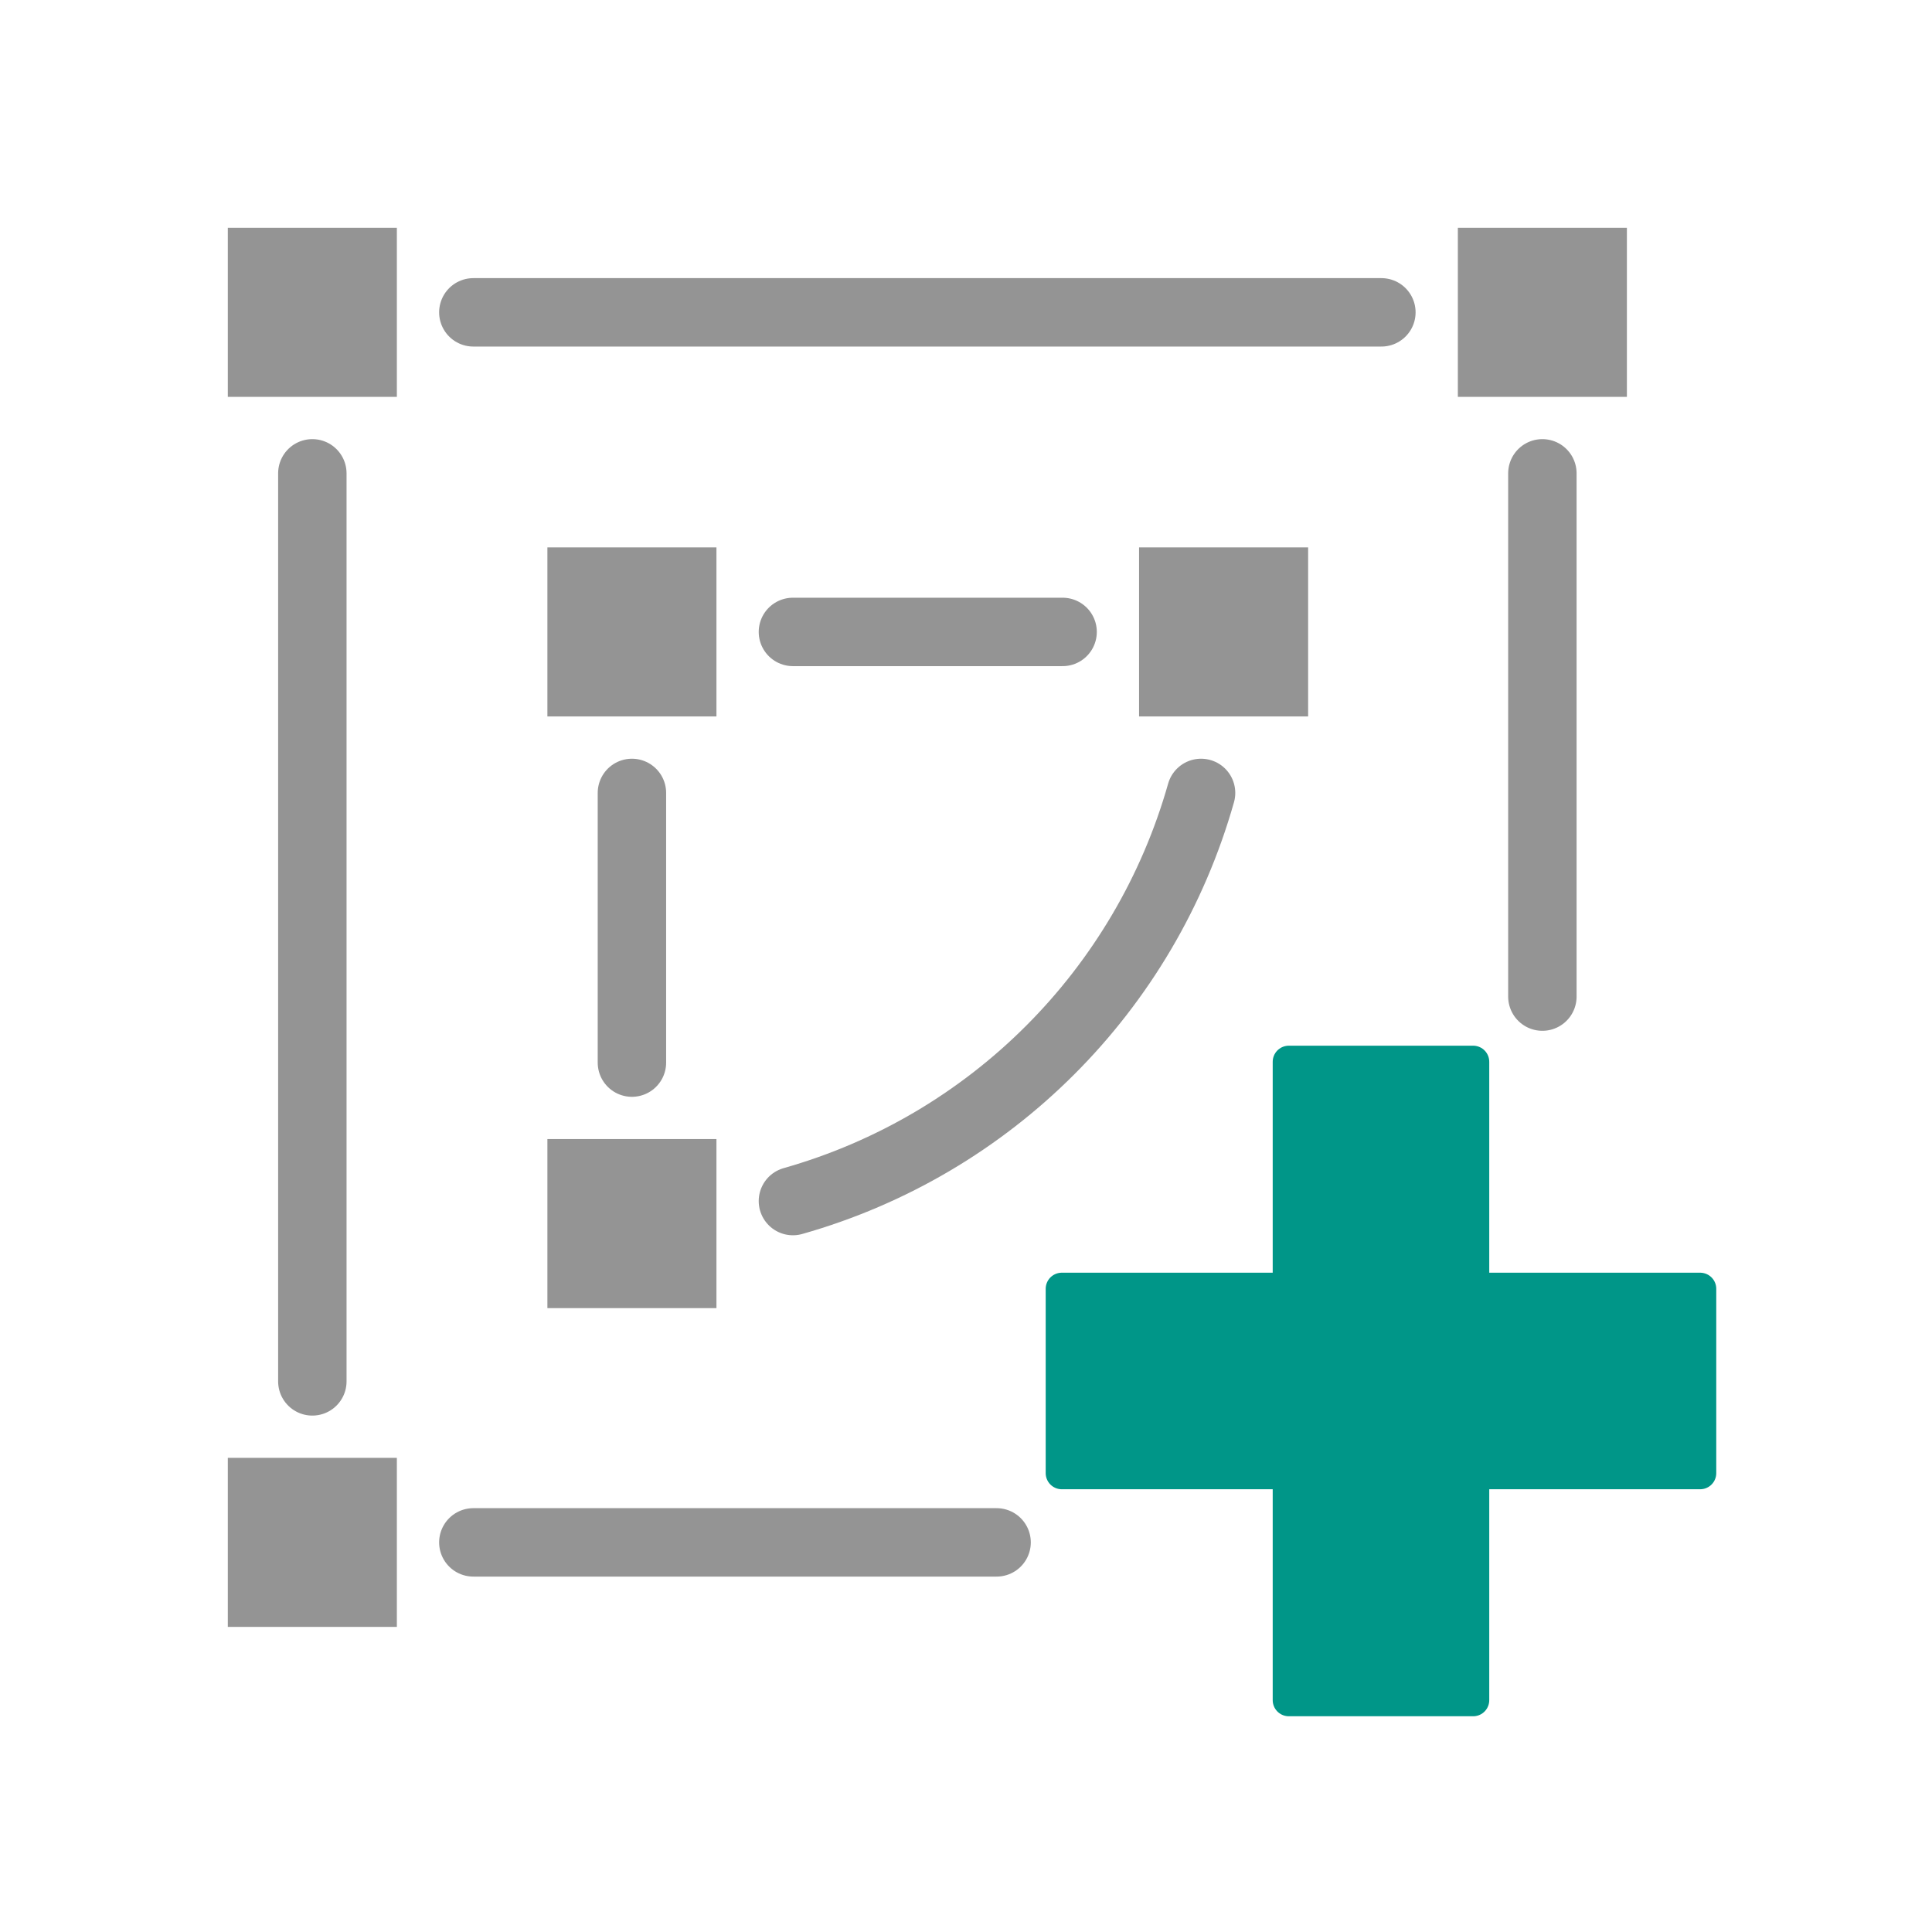
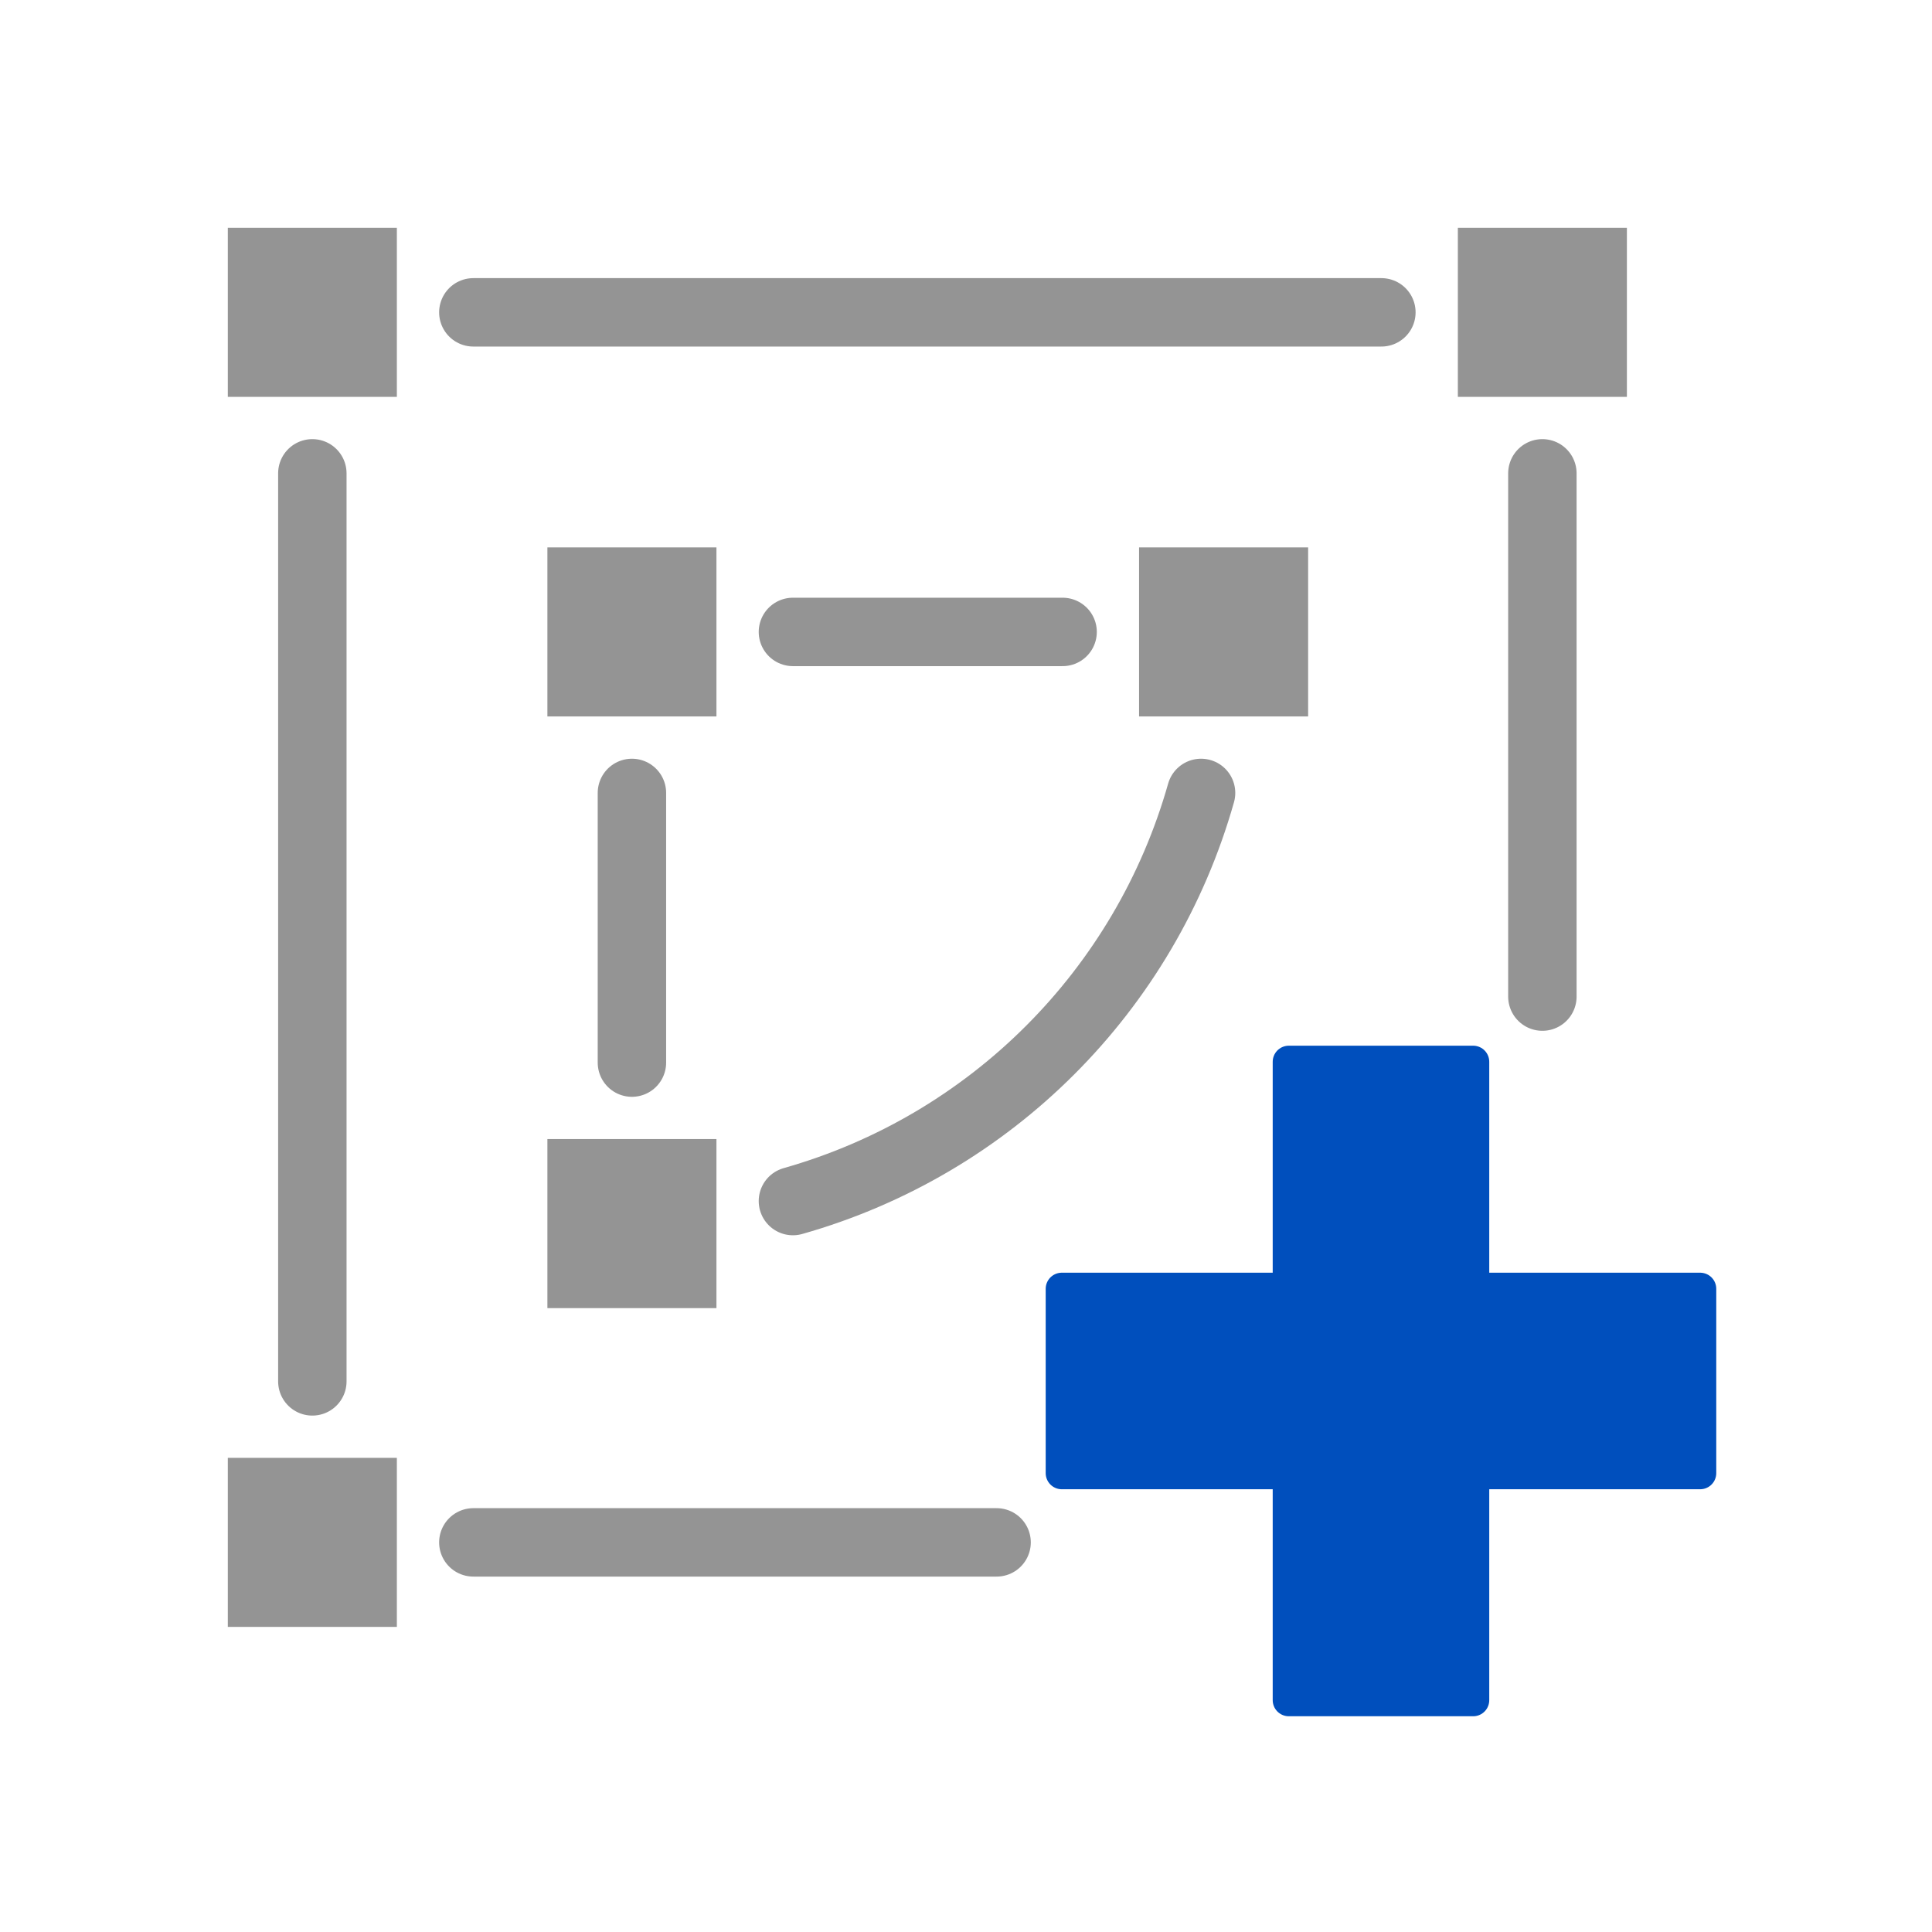
<svg xmlns="http://www.w3.org/2000/svg" width="24" height="24" viewBox="0 0 24 24" fill="none" stroke="#949494" stroke-width="0.85" stroke-linecap="round" stroke-linejoin="round">
  <path d="M5.88 3.88H17.16M3.88 5.88V17.16M19.16 5.88V12.38M5.88 19.16H12.38M9.85 7.85H13.2M7.85 9.85V13.2M14.92 9.85A7.35 7.35 0 0 1 9.85 14.92" />
  <path d="M2.83 2.83h2.1v2.1h-2.1zM18.11 2.83h2.1v2.1h-2.1zM2.83 18.11h2.1v2.1h-2.1zM6.8 6.8h2.1v2.1h-2.1zM14.15 6.8h2.1v2.1h-2.1zM6.8 14.15h2.1v2.1h-2.1z" fill="#949494" stroke="none" />
-   <polygon points="16.01,13.19 18.3,13.19 18.3,16.01 21.12,16.01 21.12,18.3 18.3,18.3 18.3,21.12 16.01,21.12 16.01,18.3 13.19,18.3 13.19,16.01 16.01,16.01" style="fill:#009688;stroke:#009688;stroke-width:0.4;stroke-linejoin:round" />
+   <polygon points="16.01,13.19 18.3,13.19 18.3,16.01 21.12,16.01 21.12,18.3 18.3,18.3 18.3,21.12 16.01,21.12 16.01,18.3 13.19,18.3 13.19,16.01 16.01,16.01" style="fill:#004fbd;stroke:#004fbd;stroke-width:0.4;stroke-linejoin:round" />
</svg>
